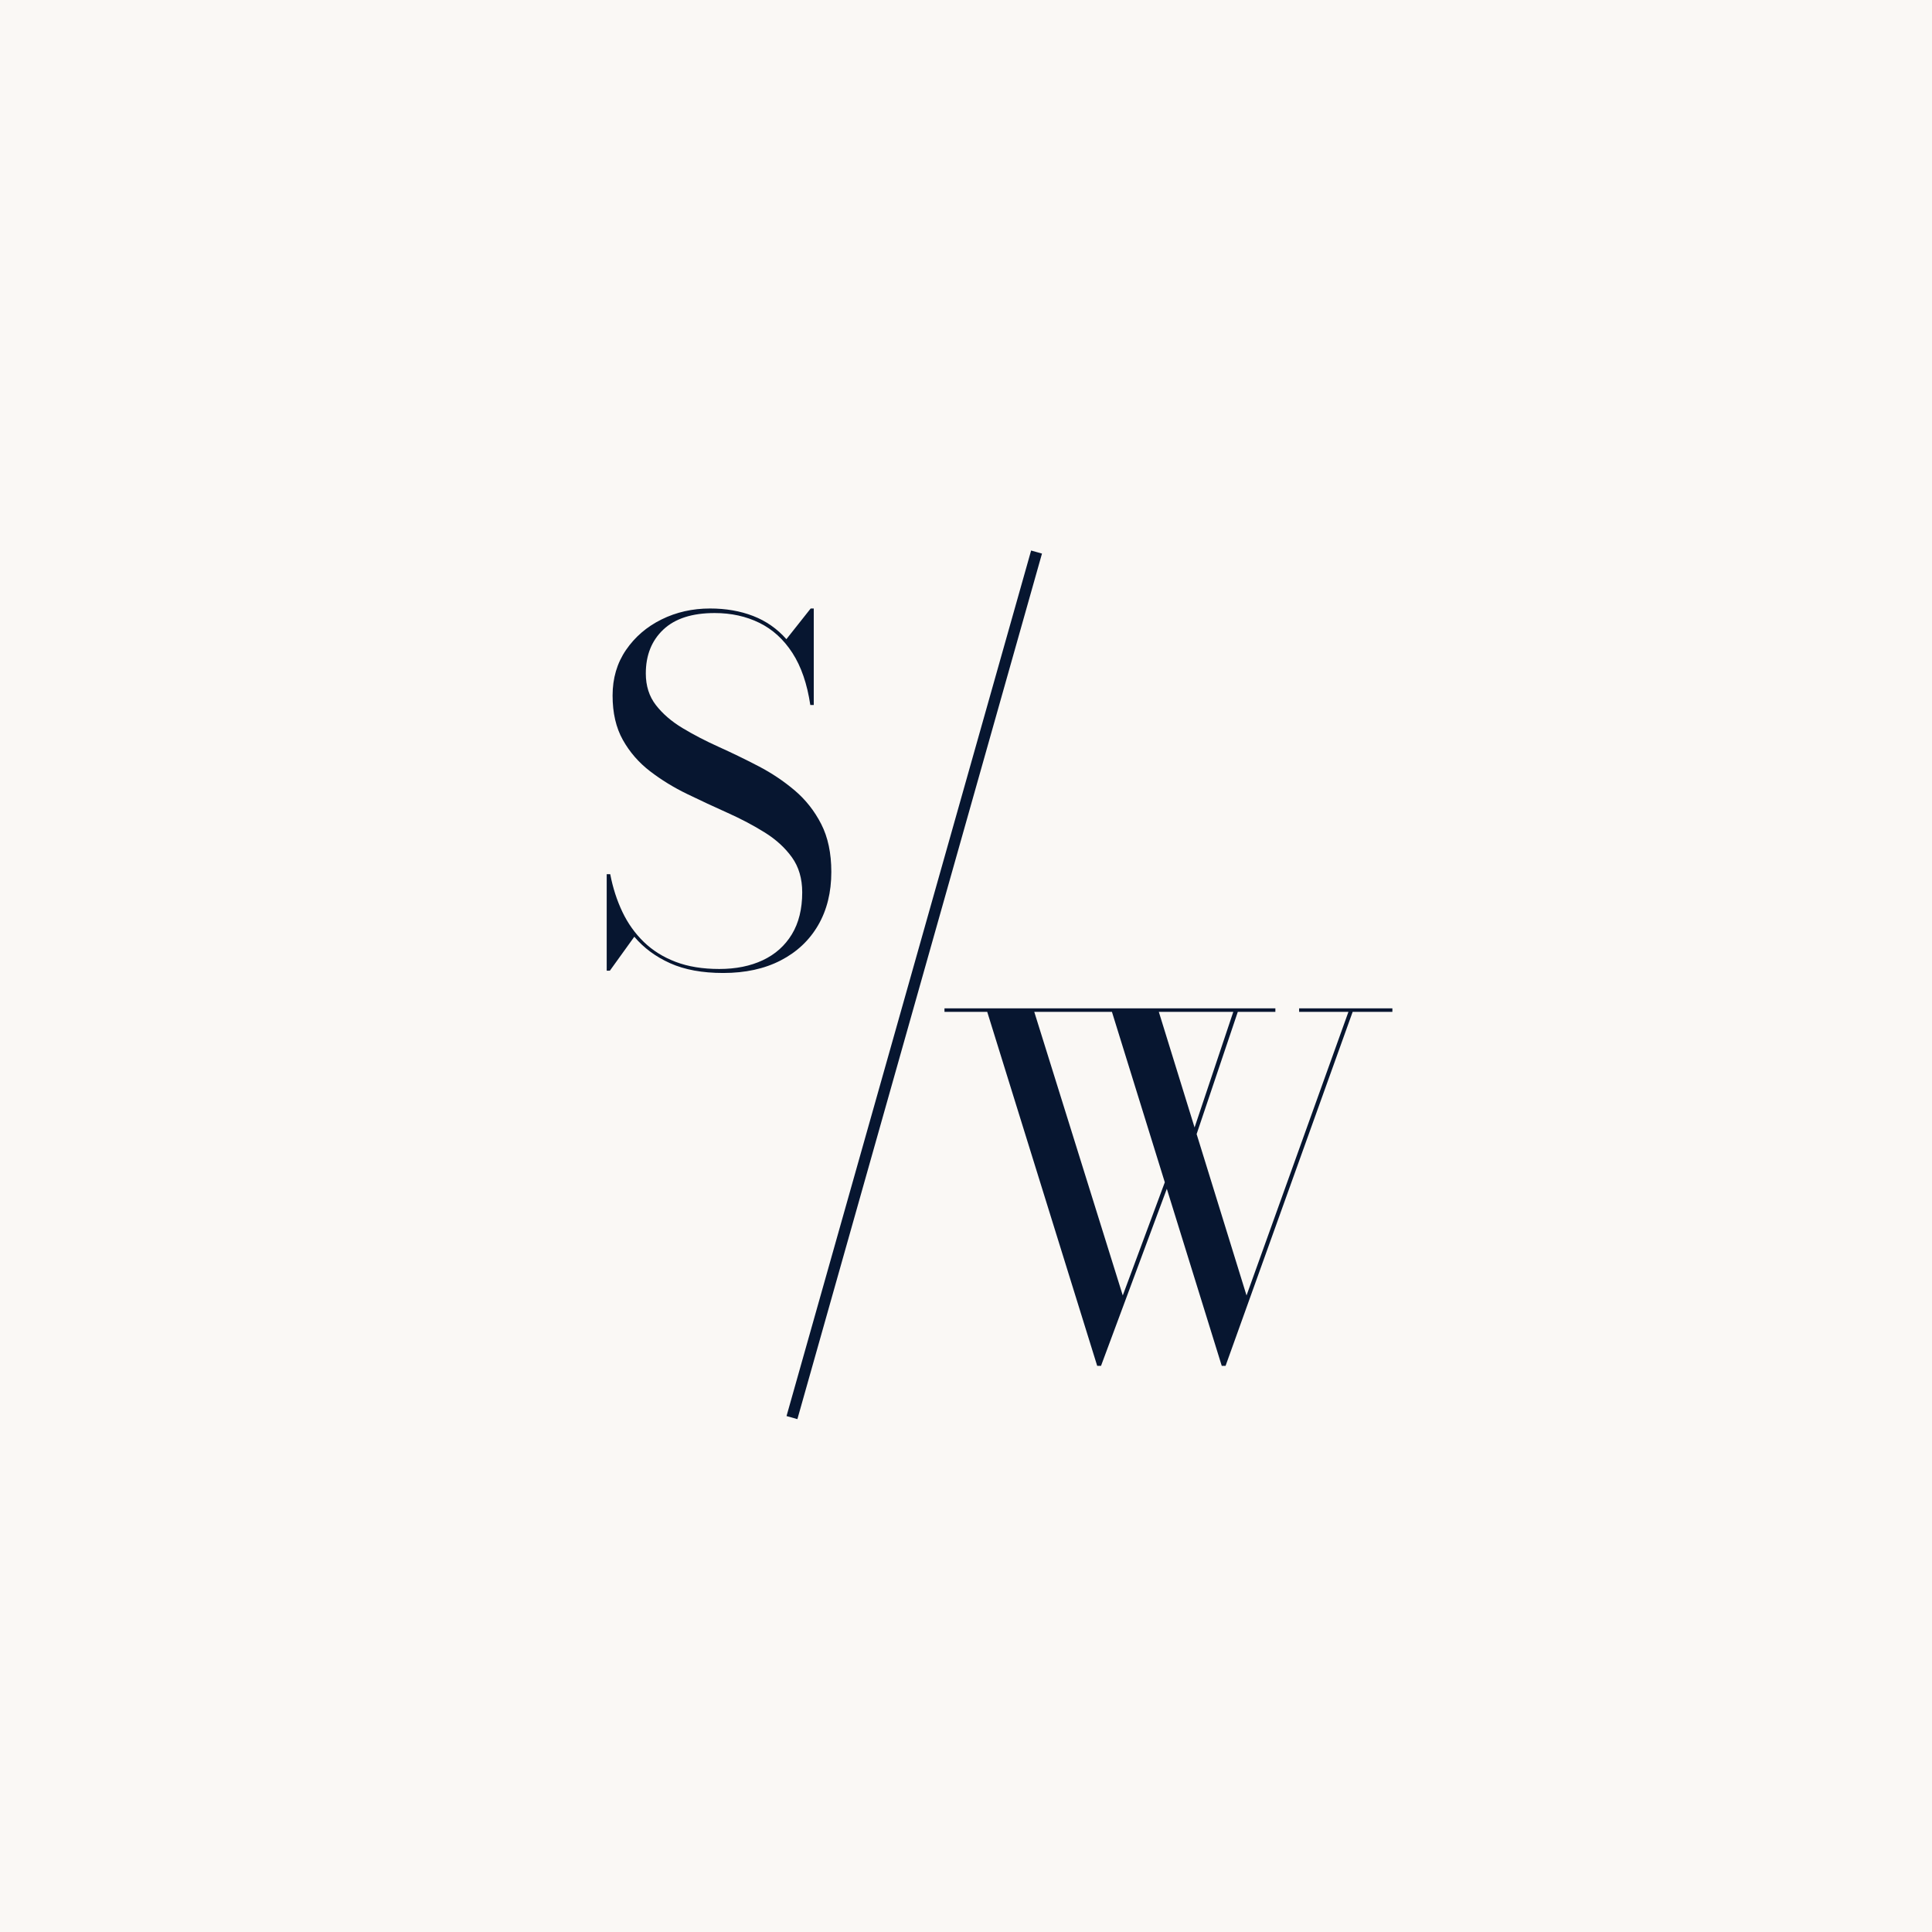
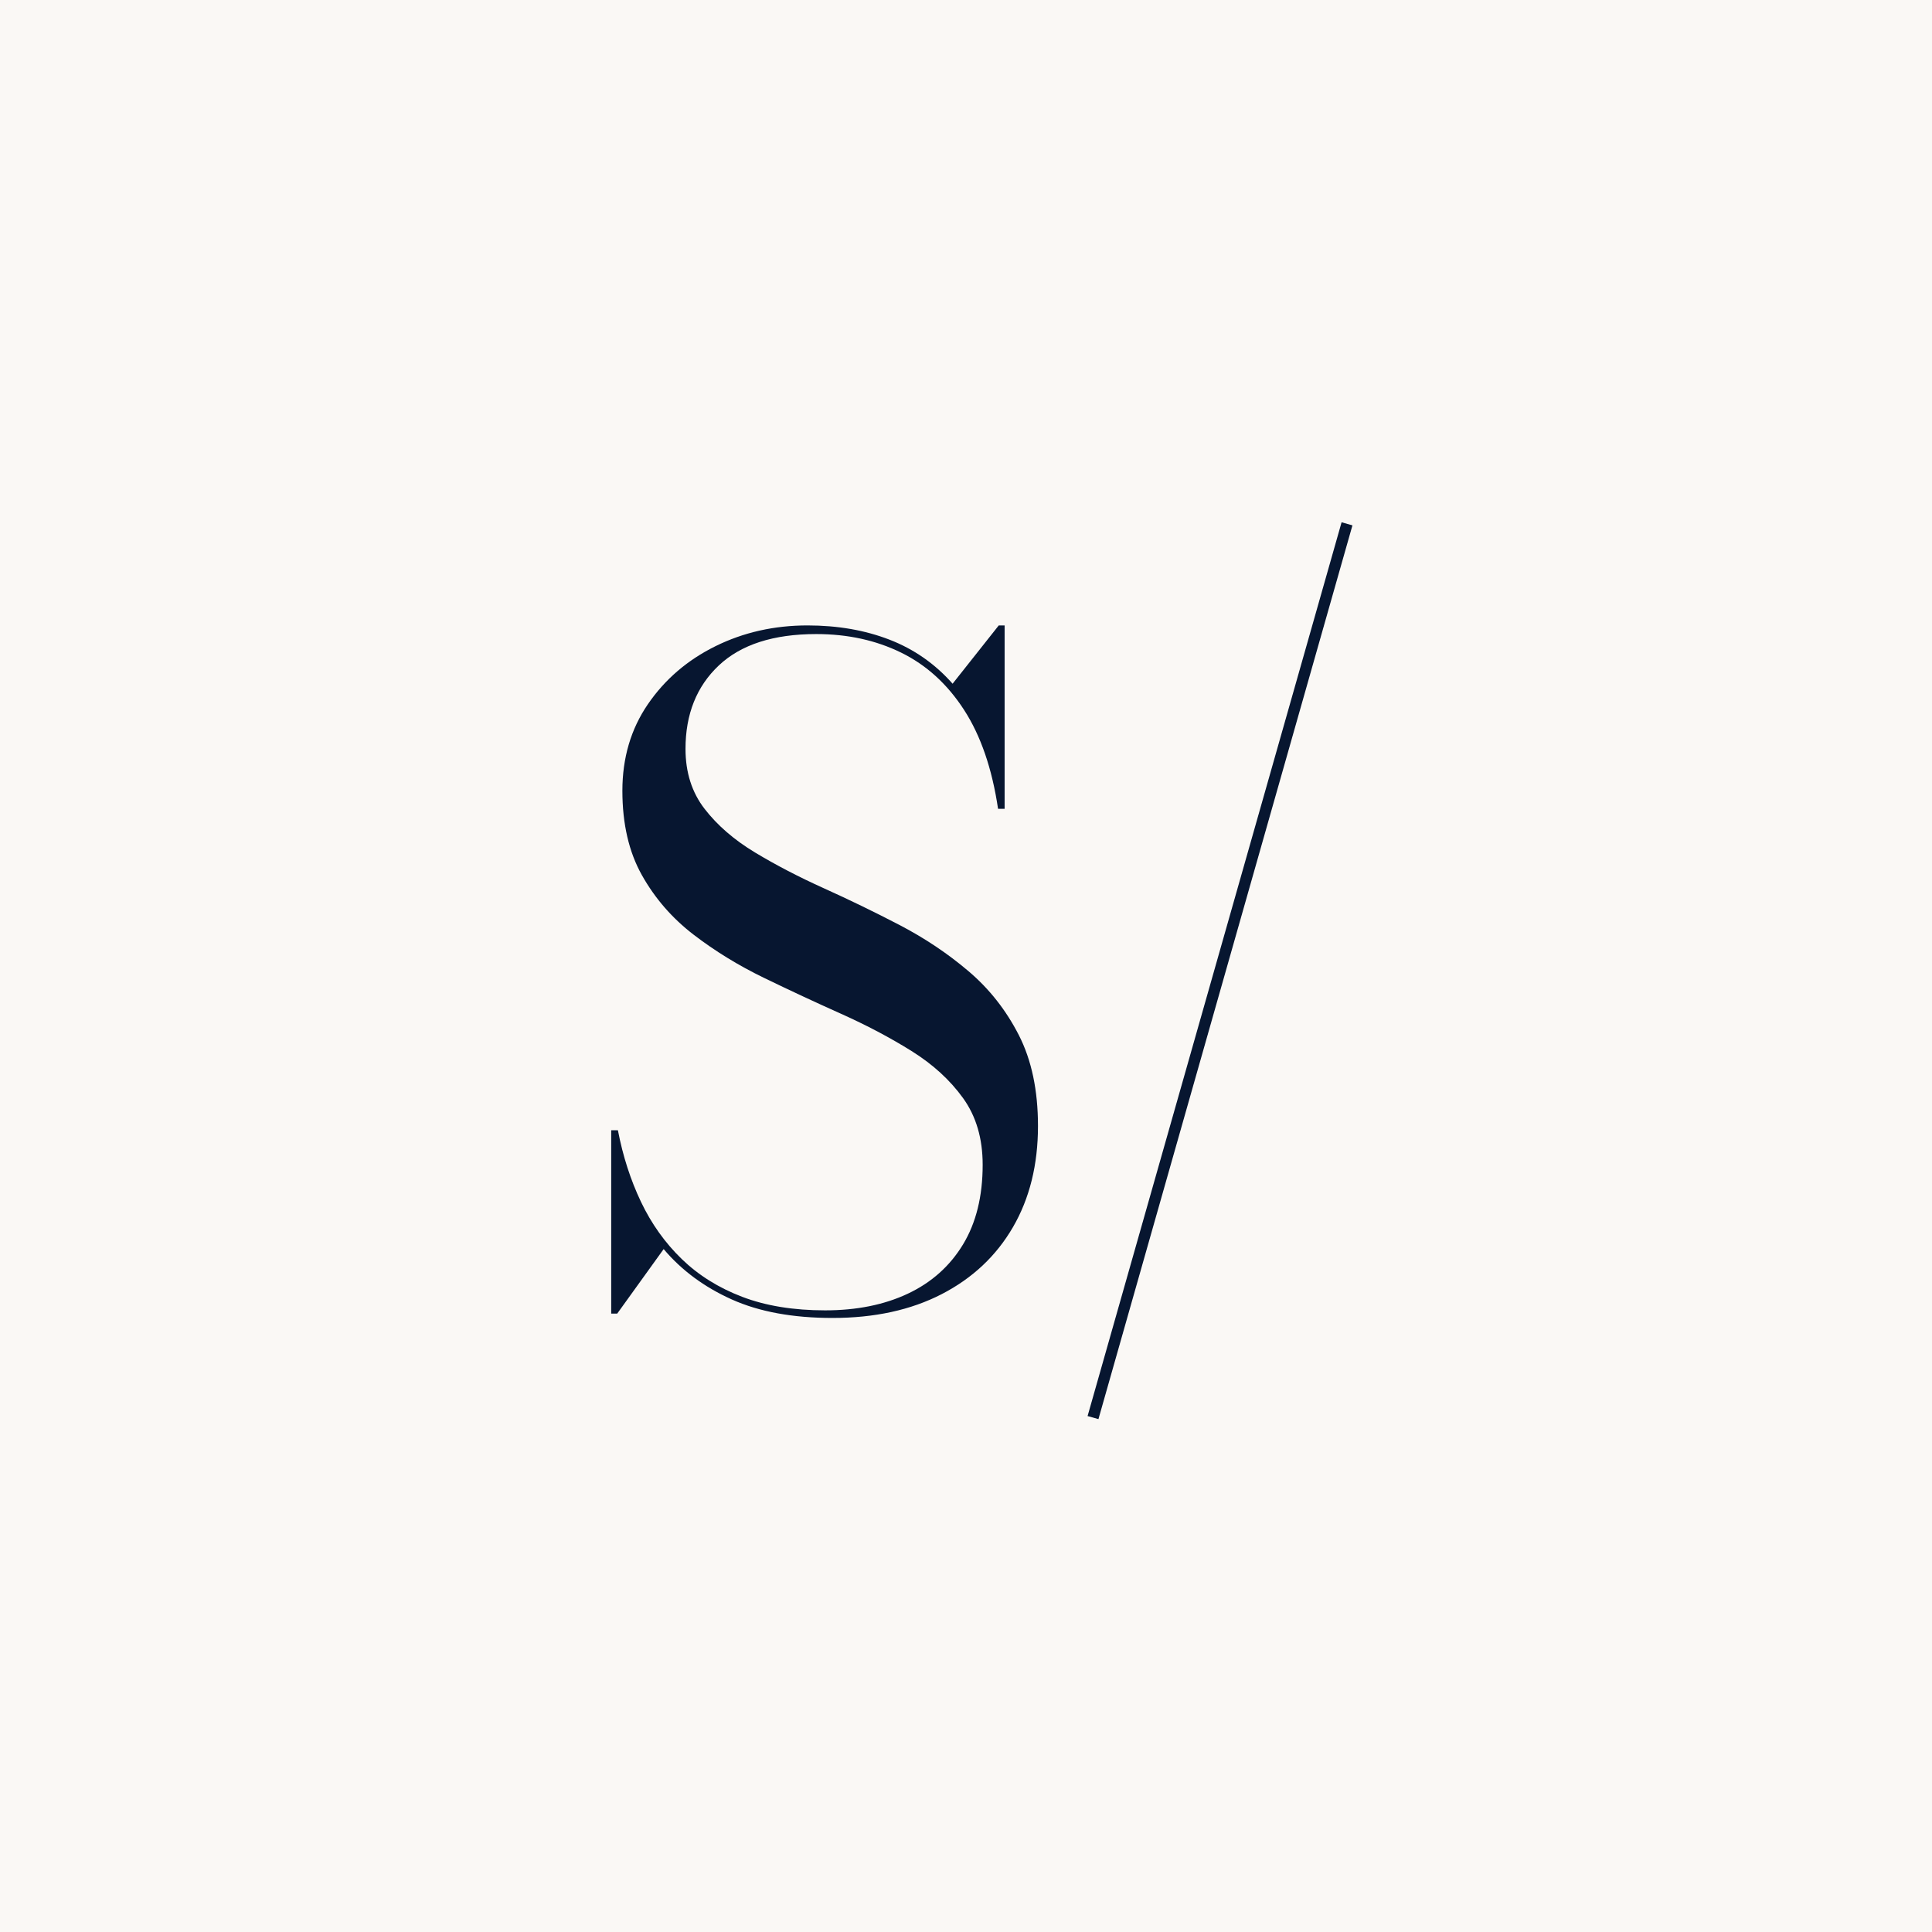
- <svg xmlns="http://www.w3.org/2000/svg" viewBox="0 0 1080 1080" width="1080" height="1080" role="img" aria-label="Senay Web Studio">
+ <svg xmlns="http://www.w3.org/2000/svg" viewBox="0 0 1080 1080" width="1080" height="1080" role="img" aria-label="Senay Studio">
  <rect width="1080" height="1080" fill="#FAF8F5" />
-   <path fill="#071630" d="M404.276 543.903Q386.774 543.903 374.64 538.464Q362.507 533.024 354.584 523.64L340.915 542.63H339.149V488.682H341.121Q343.315 500.094 347.917 509.752Q352.518 519.41 359.906 526.566Q367.293 533.722 377.712 537.695Q388.13 541.667 402.089 541.667Q416.026 541.667 426.441 536.754Q436.856 531.84 442.648 522.293Q448.441 512.746 448.441 498.828Q448.441 487.258 442.697 479.259Q436.953 471.259 427.508 465.363Q418.062 459.468 406.751 454.402Q395.44 449.336 384.129 443.856Q372.818 438.375 363.373 431.119Q353.927 423.863 348.183 413.629Q342.439 403.394 342.439 388.8Q342.439 374.296 349.937 363.338Q357.435 352.381 369.815 346.267Q382.195 340.153 396.913 340.153Q410.2 340.153 421.022 344.34Q431.845 348.526 439.594 357.301L453.174 340.153H454.899V394.1H452.967Q450.338 376.404 442.971 365.012Q435.605 353.621 424.463 348.157Q413.321 342.693 399.501 342.693Q380.61 342.693 370.811 351.928Q361.012 361.164 361.012 376.479Q361.012 386.866 366.645 394.142Q372.278 401.418 381.481 406.965Q390.685 412.511 401.774 417.511Q412.863 422.511 423.952 428.279Q435.042 434.047 444.245 441.853Q453.448 449.659 459.081 460.687Q464.714 471.714 464.714 487.409Q464.714 504.501 457.351 517.189Q449.989 529.876 436.401 536.89Q422.814 543.903 404.276 543.903Z M613.339 763.513 551.867 565.639H527.968V563.666H712.94V565.639H647.787L696.817 724.167L753.78 565.639H726.219V563.666H778.348V565.639H756.14L685.101 763.513H682.963L621.581 565.639H578.163L627.636 724.167L654.09 652.95L655.228 656.572L615.477 763.513ZM668.169 636.186 666.403 634.364 689.795 564.508 692.162 564.962Z" />
-   <line x1="442.71" y1="792.44" x2="579.44" y2="308.60" stroke="#071630" stroke-width="6.31" />
+   <path fill="#071630" d="M465.404 736.744Q432.151 736.744 409.098 726.41Q386.044 716.075 370.991 698.245L345.018 734.325H341.663V631.825H345.411Q349.579 653.508 358.322 671.858Q367.066 690.208 381.101 703.805Q395.137 717.401 414.933 724.949Q434.728 732.497 461.25 732.497Q487.73 732.497 507.518 723.161Q527.307 713.825 538.312 695.686Q549.318 677.546 549.318 651.103Q549.318 629.119 538.405 613.92Q527.492 598.721 509.545 587.519Q491.598 576.317 470.108 566.692Q448.617 557.068 427.126 546.654Q405.636 536.241 387.689 522.455Q369.742 508.669 358.829 489.223Q347.916 469.777 347.916 442.049Q347.916 414.491 362.162 393.671Q376.408 372.852 399.929 361.236Q423.451 349.619 451.415 349.619Q476.66 349.619 497.223 357.574Q517.786 365.529 532.51 382.202L558.311 349.619H561.588V452.12H557.919Q552.923 418.496 538.926 396.852Q524.93 375.208 503.76 364.827Q482.591 354.445 456.333 354.445Q420.439 354.445 401.821 371.992Q383.203 389.54 383.203 418.639Q383.203 438.373 393.906 452.199Q404.608 466.024 422.095 476.562Q439.581 487.1 460.651 496.6Q481.72 506.1 502.79 517.059Q523.86 528.019 541.346 542.85Q558.833 557.682 569.535 578.633Q580.238 599.585 580.238 629.405Q580.238 661.88 566.248 685.987Q552.259 710.093 526.443 723.419Q500.627 736.744 465.404 736.744Z" />
+   <line x1="611.00" y1="792.44" x2="752.99" y2="292.82" stroke="#071630" stroke-width="6.31" />
</svg>
